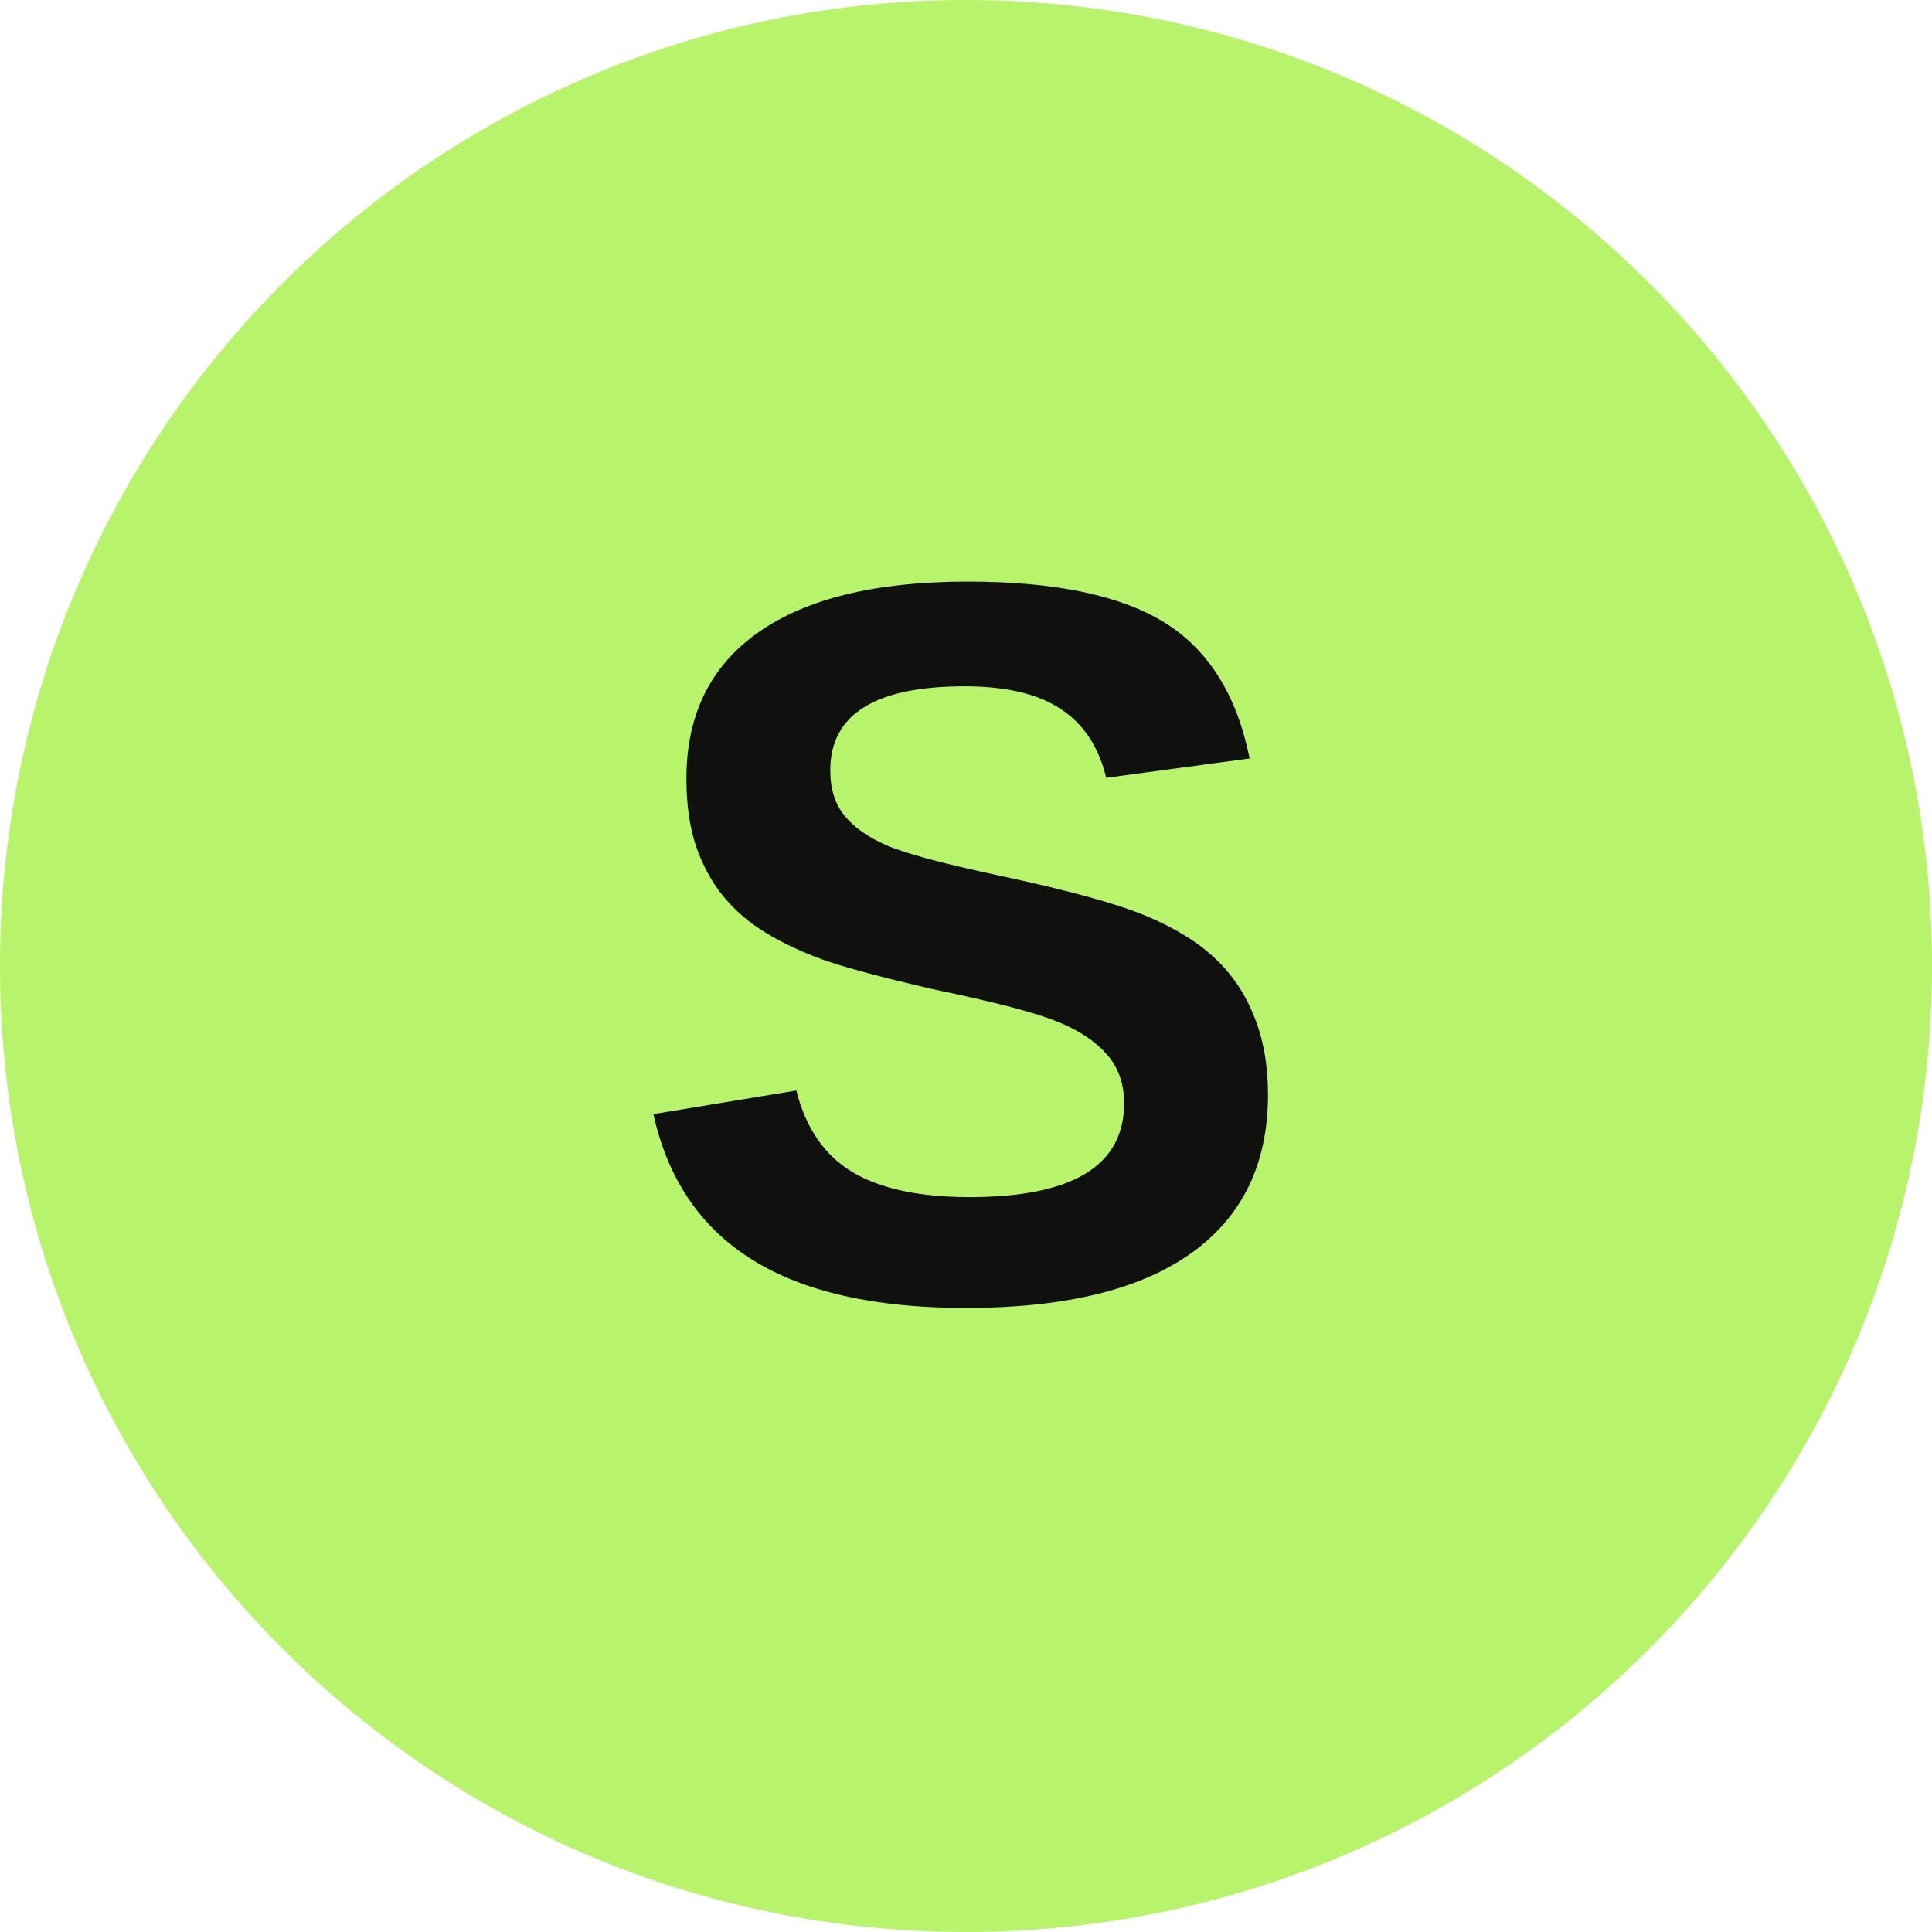
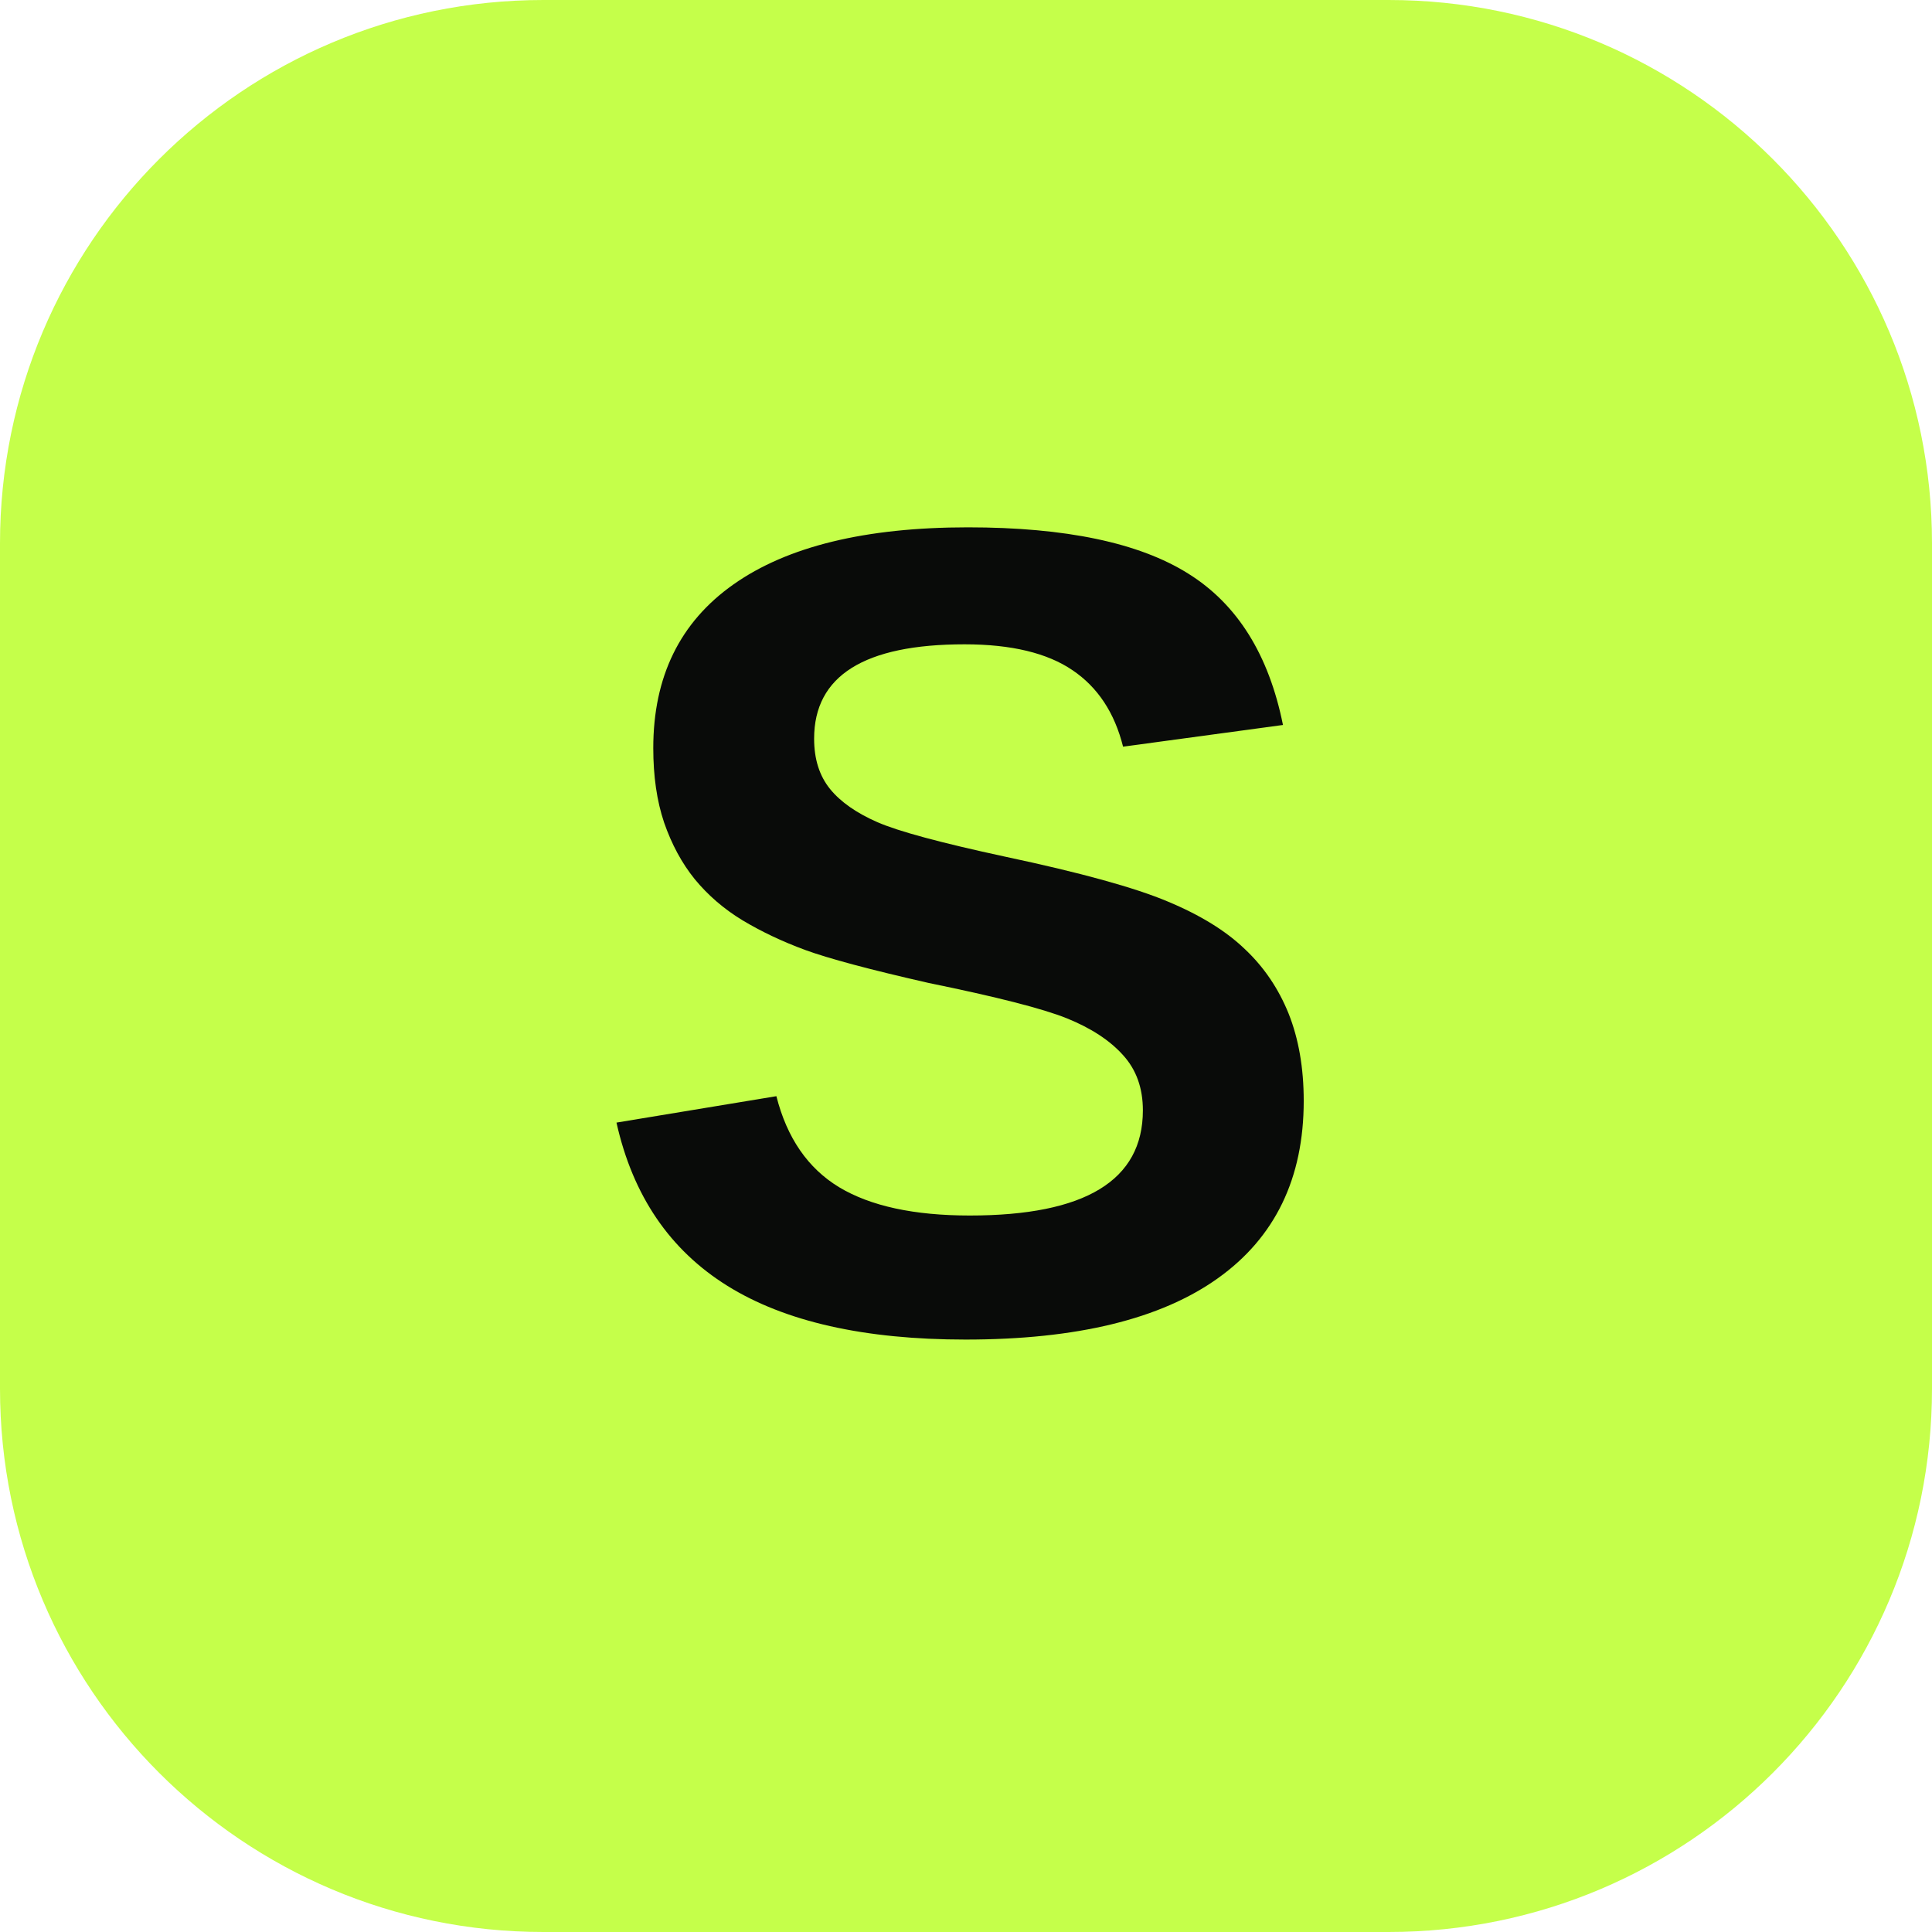
<svg xmlns="http://www.w3.org/2000/svg" viewBox="0 0 64 64">
-   <rect width="64" height="64" rx="32" fill="#b7f36b" />
-   <text x="32" y="43" text-anchor="middle" font-family="Arial" font-size="34" font-weight="700" fill="#10110f">S</text>
+   <rect width="64" height="64" rx="18" fill="#c5ff4a" />
+   <text x="32" y="44" text-anchor="middle" font-family="Arial,sans-serif" font-size="38" font-weight="800" fill="#090b09">S</text>
</svg>
